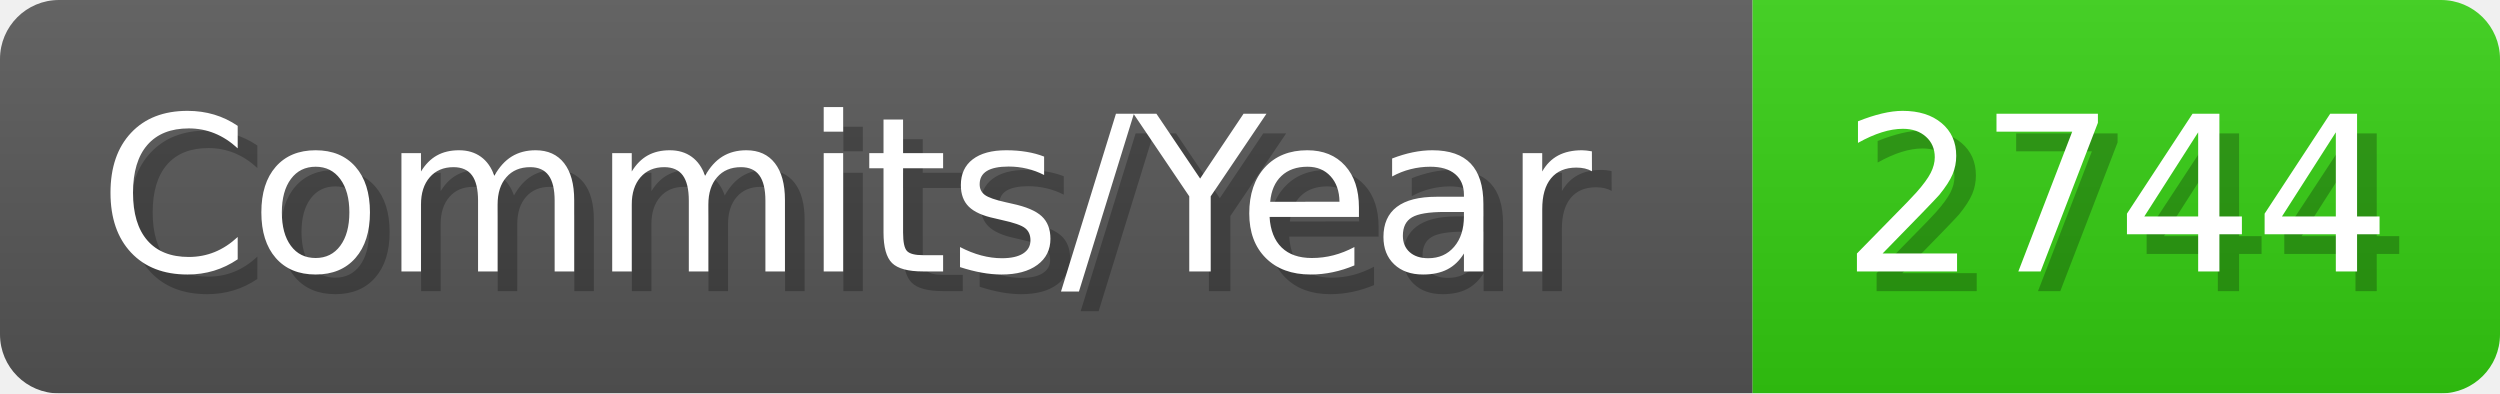
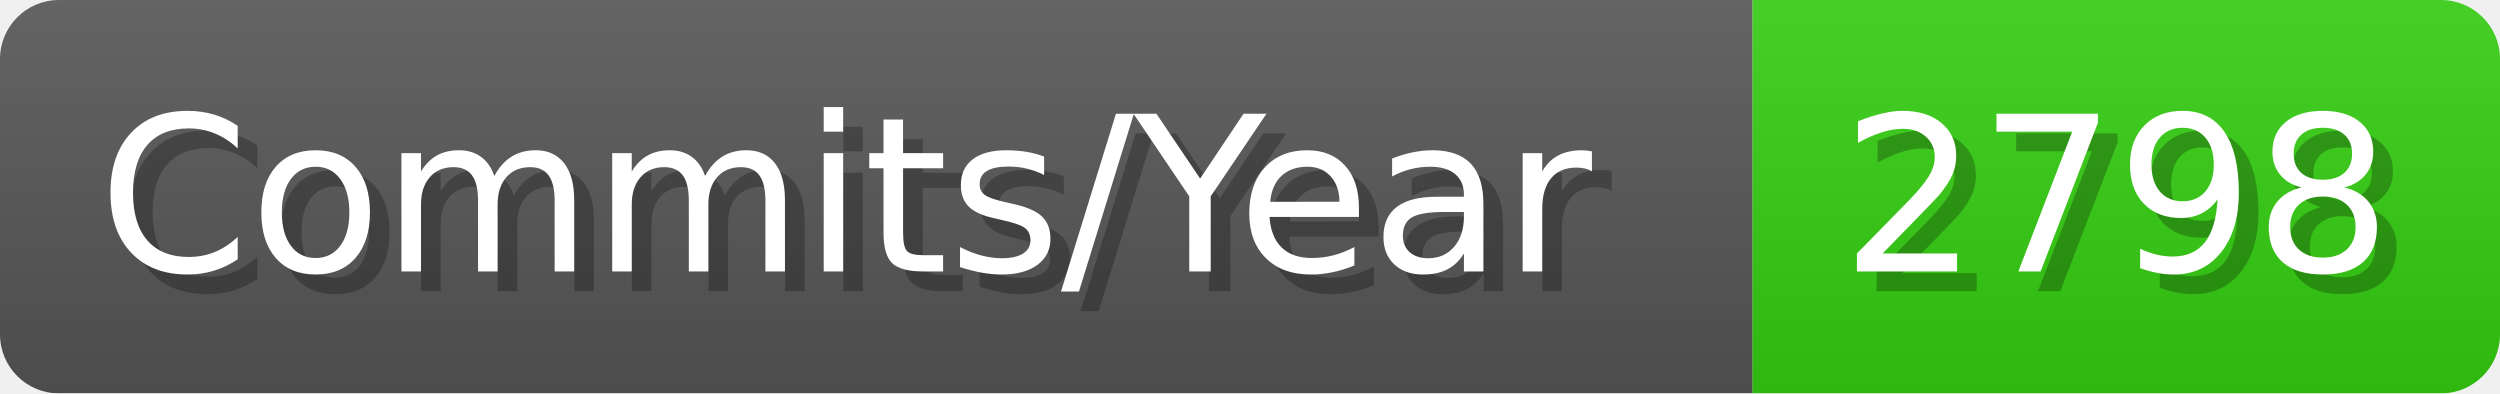
- <svg xmlns="http://www.w3.org/2000/svg" width="127.1" height="20" viewBox="0 0 1271 200" role="img" aria-label="Commits/Year: 2744">
+ <svg xmlns="http://www.w3.org/2000/svg" width="127.1" height="20" viewBox="0 0 1271 200" role="img" aria-label="Commits/Year: 2798">
  <linearGradient id="aUPdi" x2="0" y2="100%">
    <stop offset="0" stop-opacity=".1" stop-color="#EEE" />
    <stop offset="1" stop-opacity=".1" />
  </linearGradient>
  <mask id="WfAiQ">
    <rect width="1271" height="200" rx="30" fill="#FFF" />
  </mask>
  <g mask="url(#WfAiQ)">
    <rect width="891" height="200" fill="#555" />
    <rect width="380" height="200" fill="#3C1" x="891" />
    <rect width="1271" height="200" fill="url(#aUPdi)" />
  </g>
  <g aria-hidden="true" fill="#fff" text-anchor="start" font-family="Verdana,DejaVu Sans,sans-serif" font-size="110">
    <text x="60" y="148" textLength="791" fill="#000" opacity="0.25">Commits/Year</text>
    <text x="50" y="138" textLength="791">Commits/Year</text>
-     <text x="946" y="148" textLength="280" fill="#000" opacity="0.25">2744</text>
-     <text x="936" y="138" textLength="280">2744</text>
+     <text x="946" y="148" textLength="280" fill="#000" opacity="0.25">2798</text>
+     <text x="936" y="138" textLength="280">2798</text>
  </g>
</svg>
